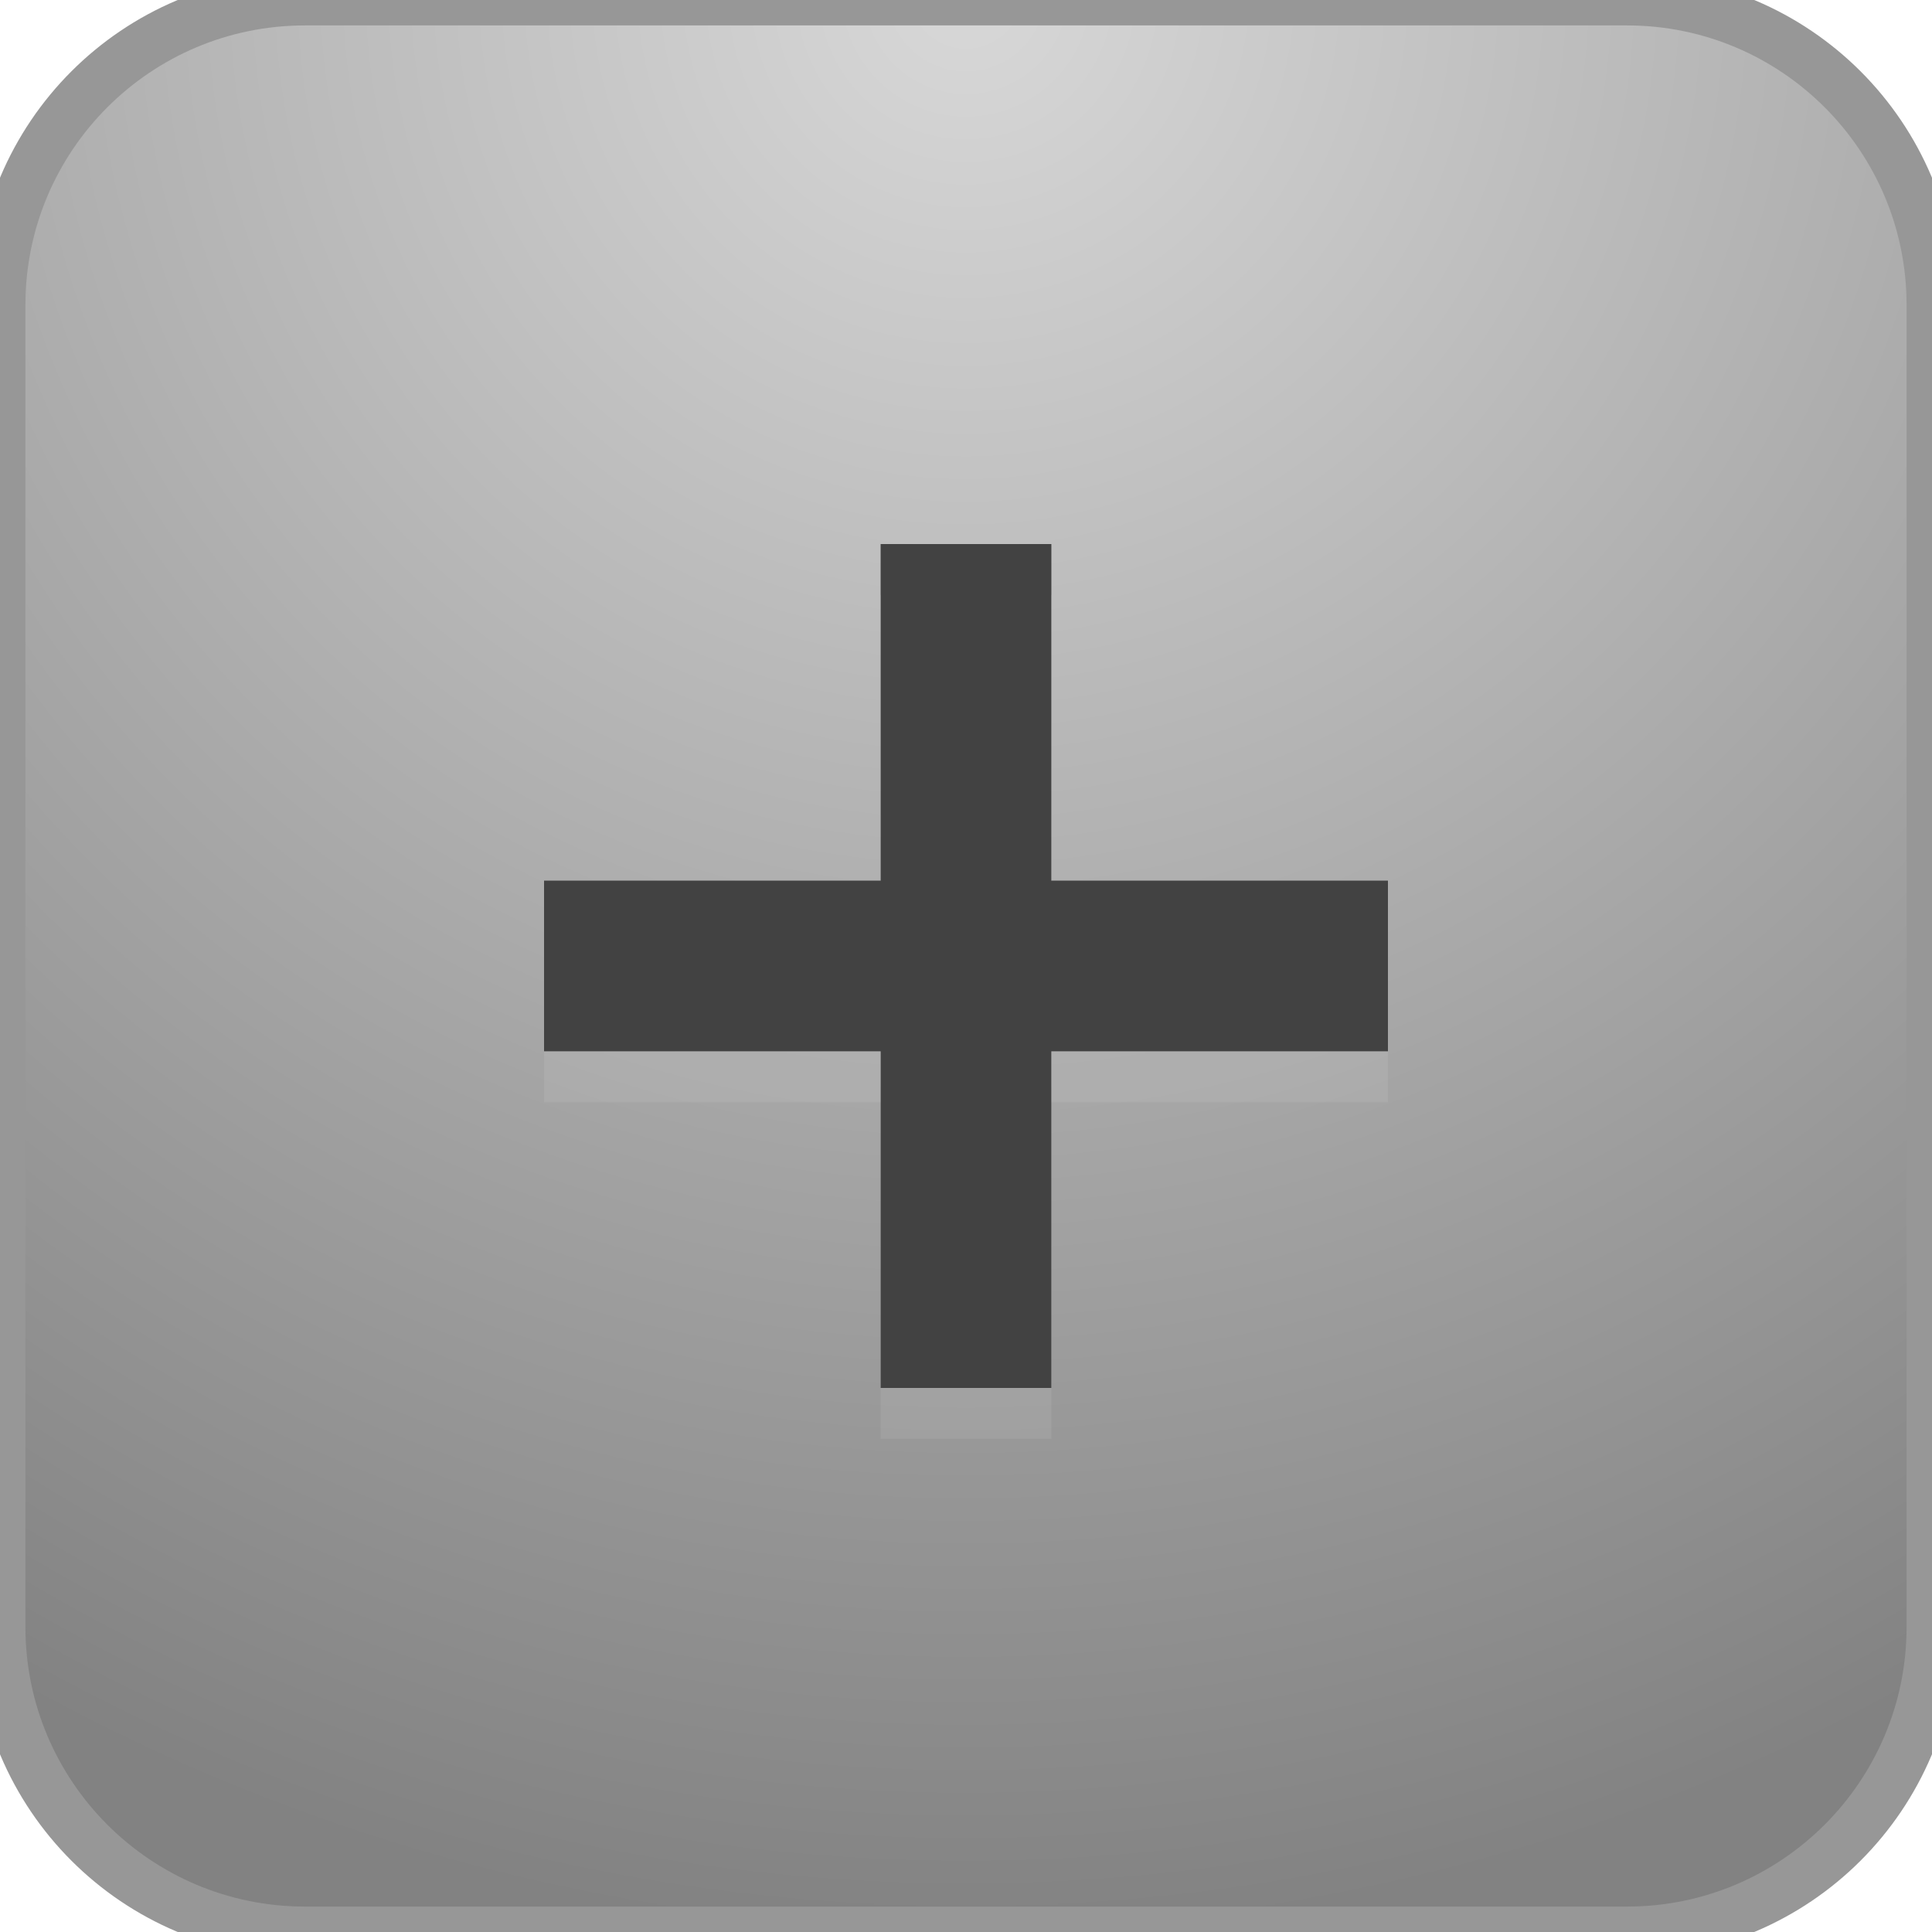
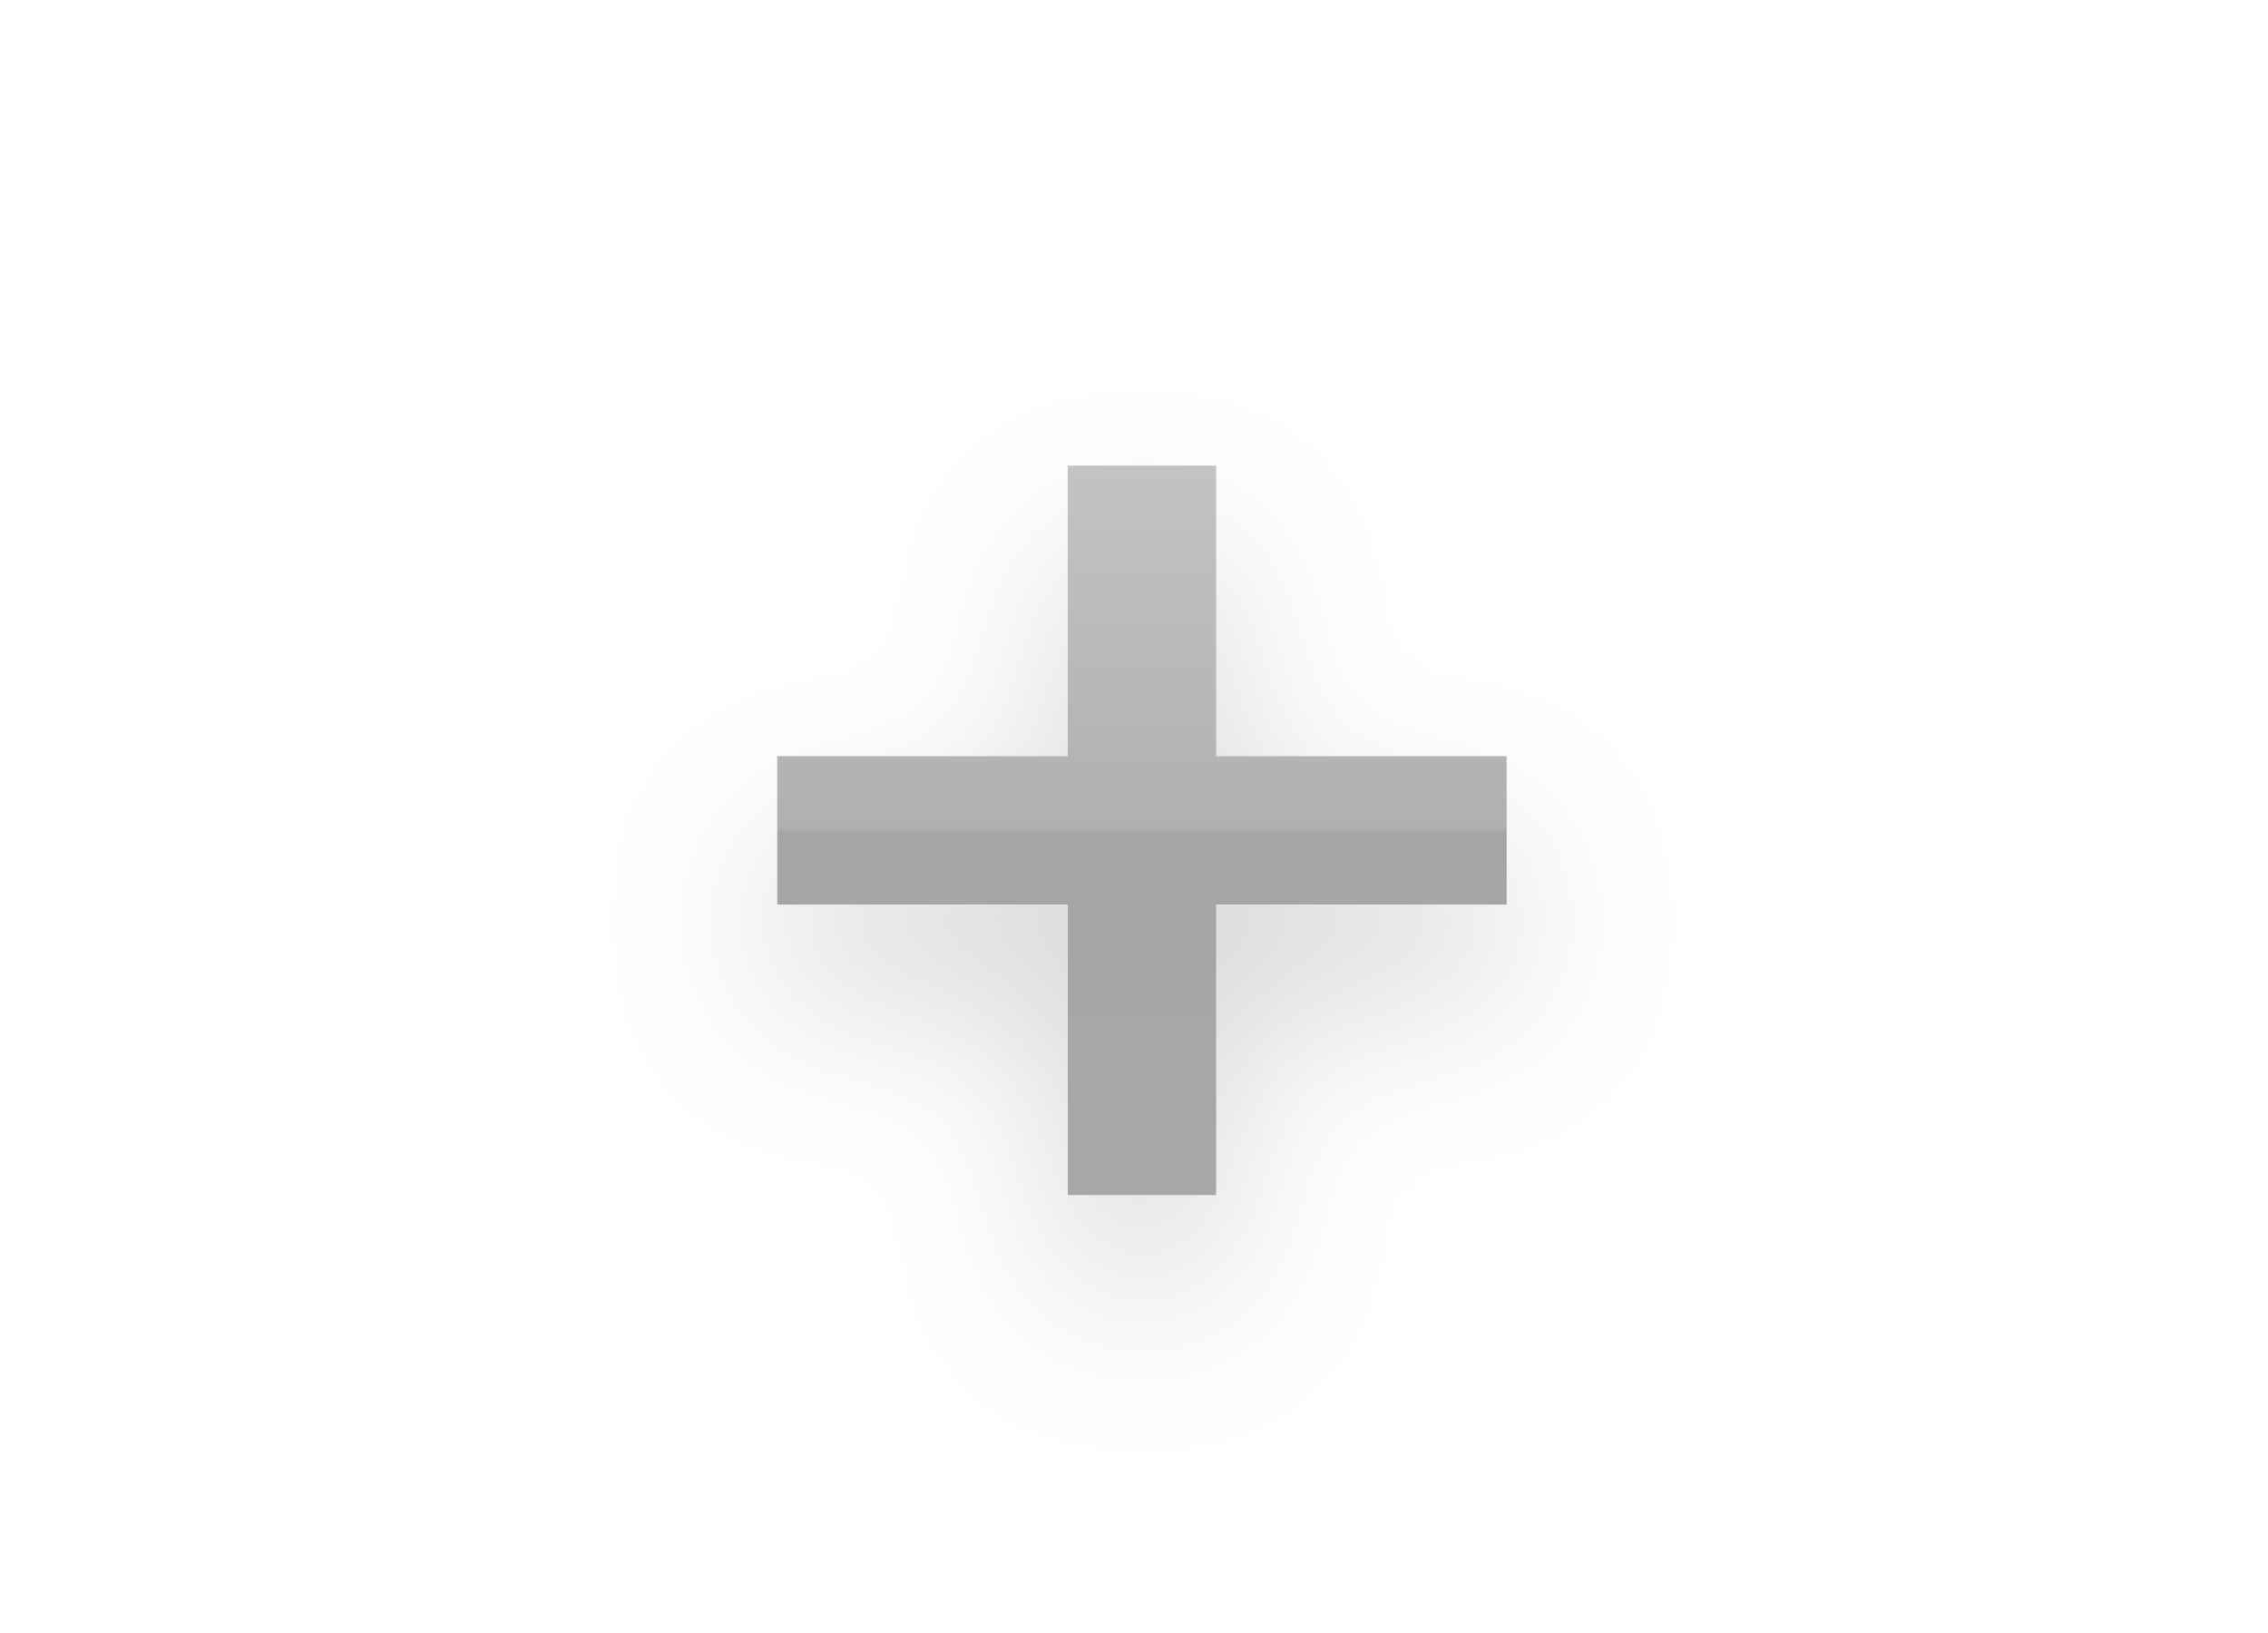
- <svg xmlns="http://www.w3.org/2000/svg" width="38px" height="38px" viewBox="0 0 38 38" version="1.1">
+ <svg xmlns="http://www.w3.org/2000/svg" width="50px" height="36px" viewBox="0 0 50 36" version="1.1">
  <defs>
-     <radialGradient cx="50%" cy="0%" fx="50%" fy="0%" r="100%" id="radialGradient-1">
-       <stop stop-color="#D8D8D8" offset="0%" />
-       <stop stop-color="#828282" offset="100%" />
-     </radialGradient>
+     <linearGradient x1="50%" y1="0%" x2="50%" y2="100%" id="linearGradient-1">
+       <stop stop-color="#C3C3C3" offset="0%" />
+       <stop stop-color="#B0B0B0" offset="49.661%" />
+       <stop stop-color="#A5A5A5" offset="50.307%" />
+       <stop stop-color="#A8A8A8" offset="100%" />
+     </linearGradient>
    <filter x="-50%" y="-50%" width="200%" height="200%" filterUnits="objectBoundingBox" id="filter-2">
-       <feOffset dx="0" dy="1" in="SourceAlpha" result="shadowOffsetOuter1" />
-       <feGaussianBlur stdDeviation="0" in="shadowOffsetOuter1" result="shadowBlurOuter1" />
-       <feColorMatrix values="0 0 0 0 1   0 0 0 0 1   0 0 0 0 1  0 0 0 0.073 0" in="shadowBlurOuter1" type="matrix" result="shadowMatrixOuter1" />
+       <feOffset dx="0" dy="2" in="SourceAlpha" result="shadowOffsetOuter1" />
+       <feGaussianBlur stdDeviation="2" in="shadowOffsetOuter1" result="shadowBlurOuter1" />
+       <feColorMatrix values="0 0 0 0 0   0 0 0 0 0   0 0 0 0 0  0 0 0 0.163 0" in="shadowBlurOuter1" type="matrix" result="shadowMatrixOuter1" />
      <feMerge>
        <feMergeNode in="shadowMatrixOuter1" />
        <feMergeNode in="SourceGraphic" />
      </feMerge>
    </filter>
  </defs>
  <g id="Welcome" stroke="none" stroke-width="1" fill="none" fill-rule="evenodd">
-     <g id="Desktop" transform="translate(-31, -19)">
-       <g id="Plus" transform="translate(31, 19)">
-         <rect id="Rectangle-21" stroke="#979797" fill="url(#radialGradient-1)" x="0" y="0" width="38" height="38" rx="6" />
-         <path d="M17.321,17.321 L17.321,10.701 L20.679,10.701 L20.679,17.321 L27.299,17.321 L27.299,20.679 L20.679,20.679 L20.679,27.299 L17.321,27.299 L17.321,20.679 L10.701,20.679 L10.701,17.321 L17.321,17.321 Z" id="Rectangle-22" fill="#434343" filter="url(#filter-2)" />
+     <g id="Desktop" transform="translate(-29, -13)" filter="url(#filter-2)" fill="url(#linearGradient-1)">
+       <g id="Plus" transform="translate(29, 13)">
+         <g id="Rectangle-22">
+           <path d="M23.538,16.669 L23.538,10.265 L26.811,10.265 L26.811,16.669 L33.215,16.669 L33.215,19.942 L26.811,19.942 L26.811,26.346 L23.538,26.346 L23.538,19.942 L17.134,19.942 L17.134,16.669 L23.538,16.669 Z" />
+         </g>
      </g>
    </g>
  </g>
</svg>
